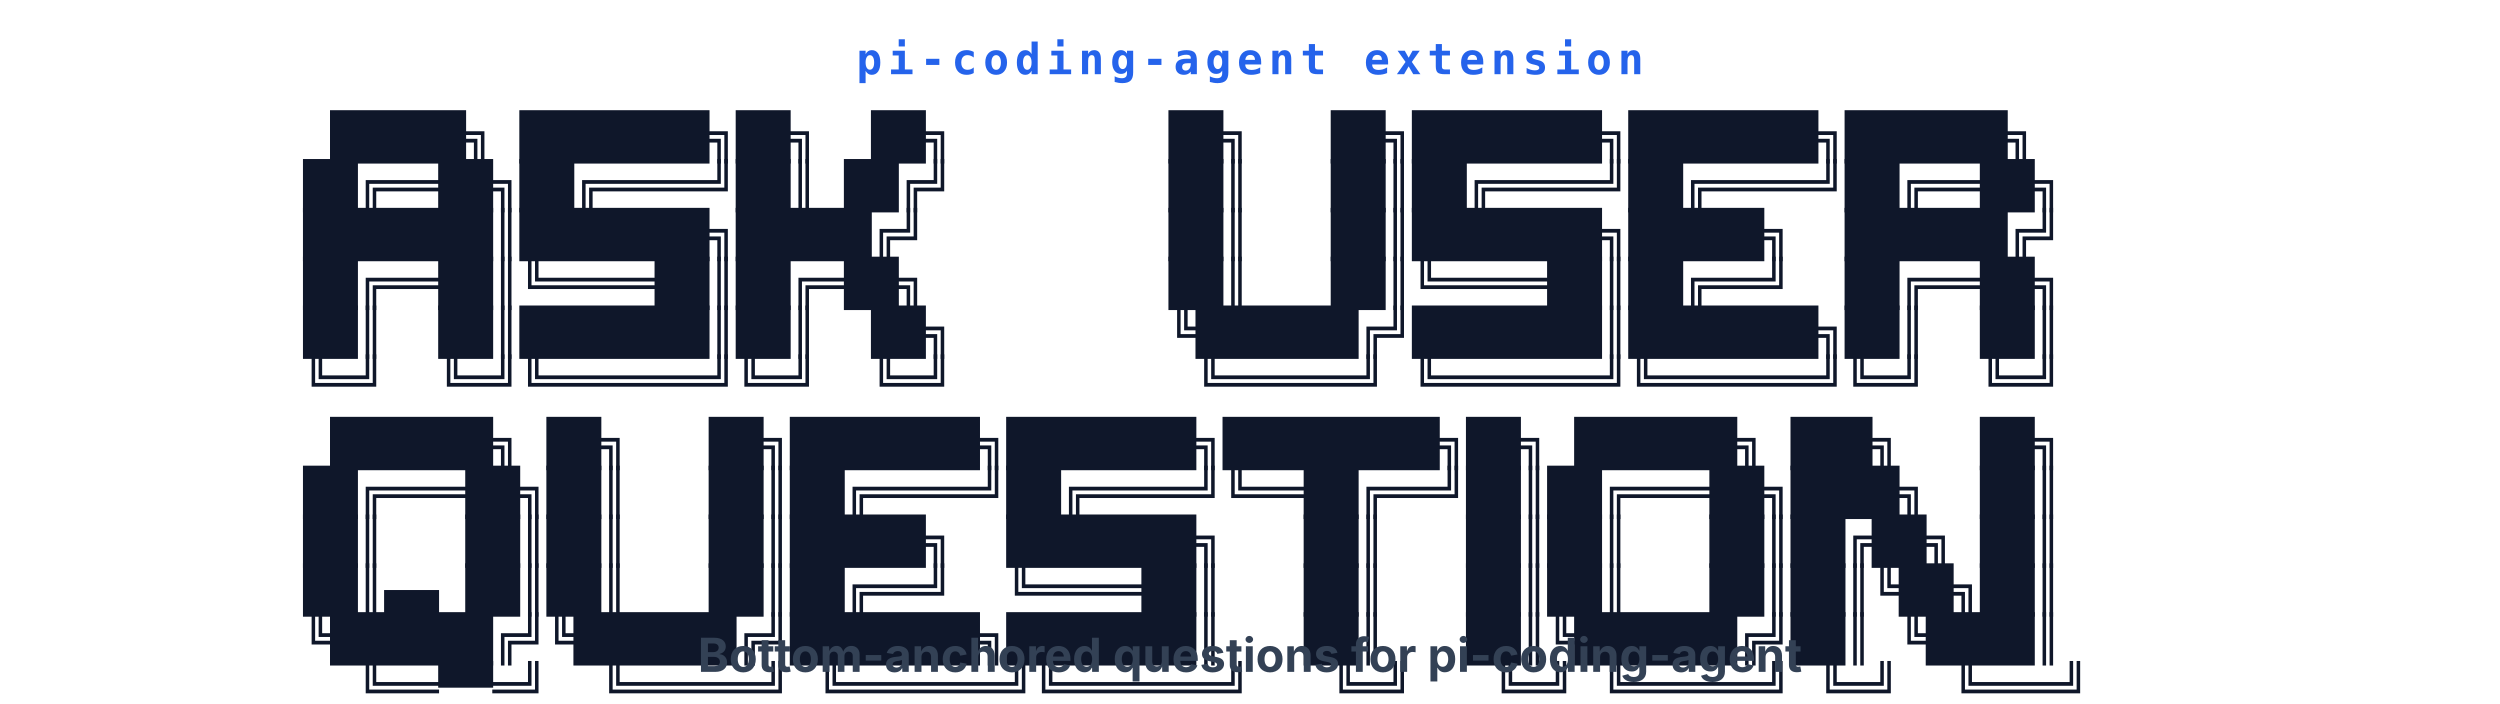
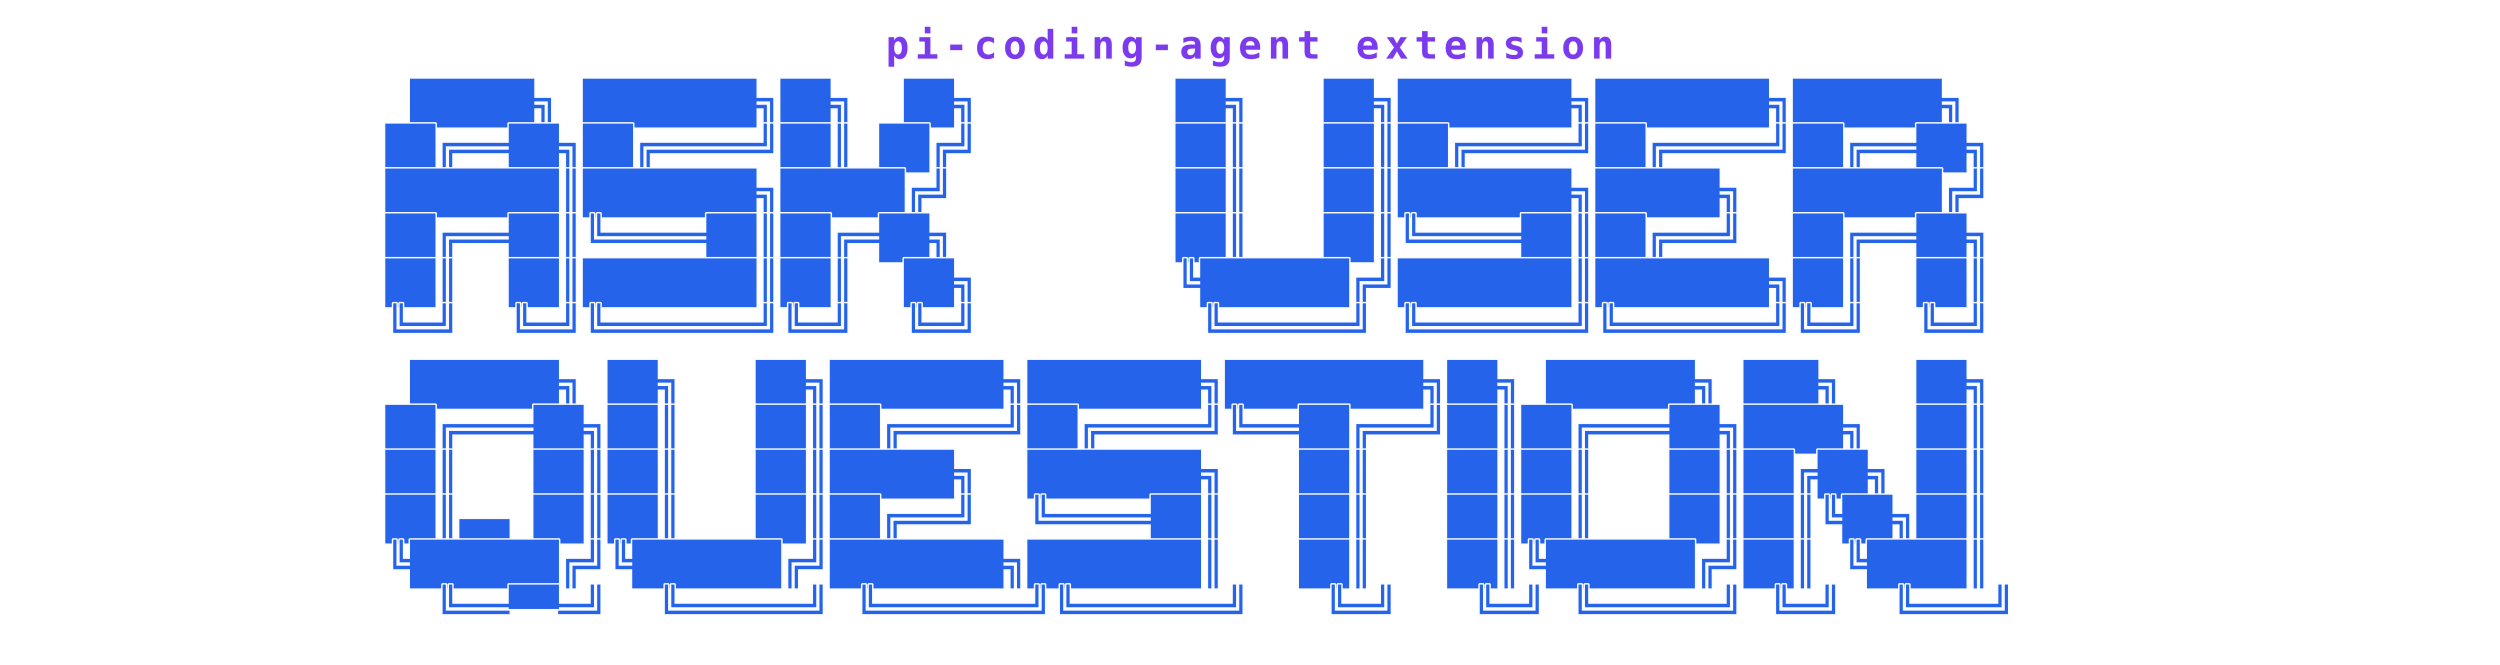
- <svg xmlns="http://www.w3.org/2000/svg" width="1280" height="360" viewBox="0 0 1280 360" role="img" aria-labelledby="title desc">
+ <svg xmlns="http://www.w3.org/2000/svg" width="1280" height="340" viewBox="0 0 1280 340" role="img" aria-labelledby="title desc">
  <style>
-     .eyebrow { fill: #2563eb; }
-     .wordmark { fill: #0f172a; }
-     .tagline { fill: #334155; }
-     @media (prefers-color-scheme: dark) {
-       .eyebrow { fill: #67e8f9; }
-       .wordmark { fill: #f8fafc; }
-       .tagline { fill: #cbd5e1; }
+     .eyebrow {
+       fill: #7c3aed;
+       stroke: #f8fafc;
+       stroke-width: 1.25;
+       paint-order: stroke fill;
+     }
+     .wordmark {
+       fill: #2563eb;
+       stroke: #f8fafc;
+       stroke-width: 1.5;
+       stroke-linejoin: round;
+       paint-order: stroke fill;
    }
  </style>
-   <text x="640" y="38" text-anchor="middle" class="eyebrow" font-family="ui-monospace, SFMono-Regular, Menlo, Consolas, monospace" font-size="22" font-weight="800" letter-spacing="3">pi-coding-agent extension</text>
-   <text text-anchor="middle" xml:space="preserve" class="wordmark" font-family="ui-monospace, SFMono-Regular, Menlo, Consolas, monospace" font-size="23" font-weight="900">
-     <tspan x="640" y="78"> █████╗ ███████╗██╗  ██╗        ██╗   ██╗███████╗███████╗██████╗ </tspan>
-     <tspan x="640" dy="25">██╔══██╗██╔════╝██║ ██╔╝        ██║   ██║██╔════╝██╔════╝██╔══██╗</tspan>
-     <tspan x="640" dy="25">███████║███████╗█████╔╝         ██║   ██║███████╗█████╗  ██████╔╝</tspan>
-     <tspan x="640" dy="25">██╔══██║╚════██║██╔═██╗         ██║   ██║╚════██║██╔══╝  ██╔══██╗</tspan>
-     <tspan x="640" dy="25">██║  ██║███████║██║  ██╗        ╚██████╔╝███████║███████╗██║  ██║</tspan>
-     <tspan x="640" dy="25">╚═╝  ╚═╝╚══════╝╚═╝  ╚═╝         ╚═════╝ ╚══════╝╚══════╝╚═╝  ╚═╝</tspan>
-     <tspan x="640" dy="32"> ██████╗ ██╗   ██╗███████╗███████╗████████╗██╗ ██████╗ ███╗   ██╗</tspan>
-     <tspan x="640" dy="25">██╔═══██╗██║   ██║██╔════╝██╔════╝╚══██╔══╝██║██╔═══██╗████╗  ██║</tspan>
-     <tspan x="640" dy="25">██║   ██║██║   ██║█████╗  ███████╗   ██║   ██║██║   ██║██╔██╗ ██║</tspan>
-     <tspan x="640" dy="25">██║▄▄ ██║██║   ██║██╔══╝  ╚════██║   ██║   ██║██║   ██║██║╚██╗██║</tspan>
-     <tspan x="640" dy="25">╚██████╔╝╚██████╔╝███████╗███████║   ██║   ██║╚██████╔╝██║ ╚████║</tspan>
-     <tspan x="640" dy="25"> ╚══▀▀═╝  ╚═════╝ ╚══════╝╚══════╝   ╚═╝   ╚═╝ ╚═════╝ ╚═╝  ╚═══╝</tspan>
+   <text x="640" y="30" text-anchor="middle" class="eyebrow" font-family="ui-monospace, SFMono-Regular, Menlo, Consolas, monospace" font-size="20" font-weight="800" letter-spacing="3">pi-coding-agent extension</text>
+   <text text-anchor="middle" xml:space="preserve" class="wordmark" font-family="ui-monospace, SFMono-Regular, Menlo, Consolas, monospace" font-size="21" font-weight="900">
+     <tspan x="640" y="60"> █████╗ ███████╗██╗  ██╗        ██╗   ██╗███████╗███████╗██████╗ </tspan>
+     <tspan x="640" dy="23">██╔══██╗██╔════╝██║ ██╔╝        ██║   ██║██╔════╝██╔════╝██╔══██╗</tspan>
+     <tspan x="640" dy="23">███████║███████╗█████╔╝         ██║   ██║███████╗█████╗  ██████╔╝</tspan>
+     <tspan x="640" dy="23">██╔══██║╚════██║██╔═██╗         ██║   ██║╚════██║██╔══╝  ██╔══██╗</tspan>
+     <tspan x="640" dy="23">██║  ██║███████║██║  ██╗        ╚██████╔╝███████║███████╗██║  ██║</tspan>
+     <tspan x="640" dy="23">╚═╝  ╚═╝╚══════╝╚═╝  ╚═╝         ╚═════╝ ╚══════╝╚══════╝╚═╝  ╚═╝</tspan>
+     <tspan x="640" dy="29"> ██████╗ ██╗   ██╗███████╗███████╗████████╗██╗ ██████╗ ███╗   ██╗</tspan>
+     <tspan x="640" dy="23">██╔═══██╗██║   ██║██╔════╝██╔════╝╚══██╔══╝██║██╔═══██╗████╗  ██║</tspan>
+     <tspan x="640" dy="23">██║   ██║██║   ██║█████╗  ███████╗   ██║   ██║██║   ██║██╔██╗ ██║</tspan>
+     <tspan x="640" dy="23">██║▄▄ ██║██║   ██║██╔══╝  ╚════██║   ██║   ██║██║   ██║██║╚██╗██║</tspan>
+     <tspan x="640" dy="23">╚██████╔╝╚██████╔╝███████╗███████║   ██║   ██║╚██████╔╝██║ ╚████║</tspan>
+     <tspan x="640" dy="23"> ╚══▀▀═╝  ╚═════╝ ╚══════╝╚══════╝   ╚═╝   ╚═╝ ╚═════╝ ╚═╝  ╚═══╝</tspan>
  </text>
-   <text x="640" y="344" text-anchor="middle" class="tagline" font-family="Inter, ui-sans-serif, system-ui, -apple-system, BlinkMacSystemFont, Segoe UI, sans-serif" font-size="24" font-weight="700">Bottom-anchored questions for pi-coding-agent</text>
</svg>
